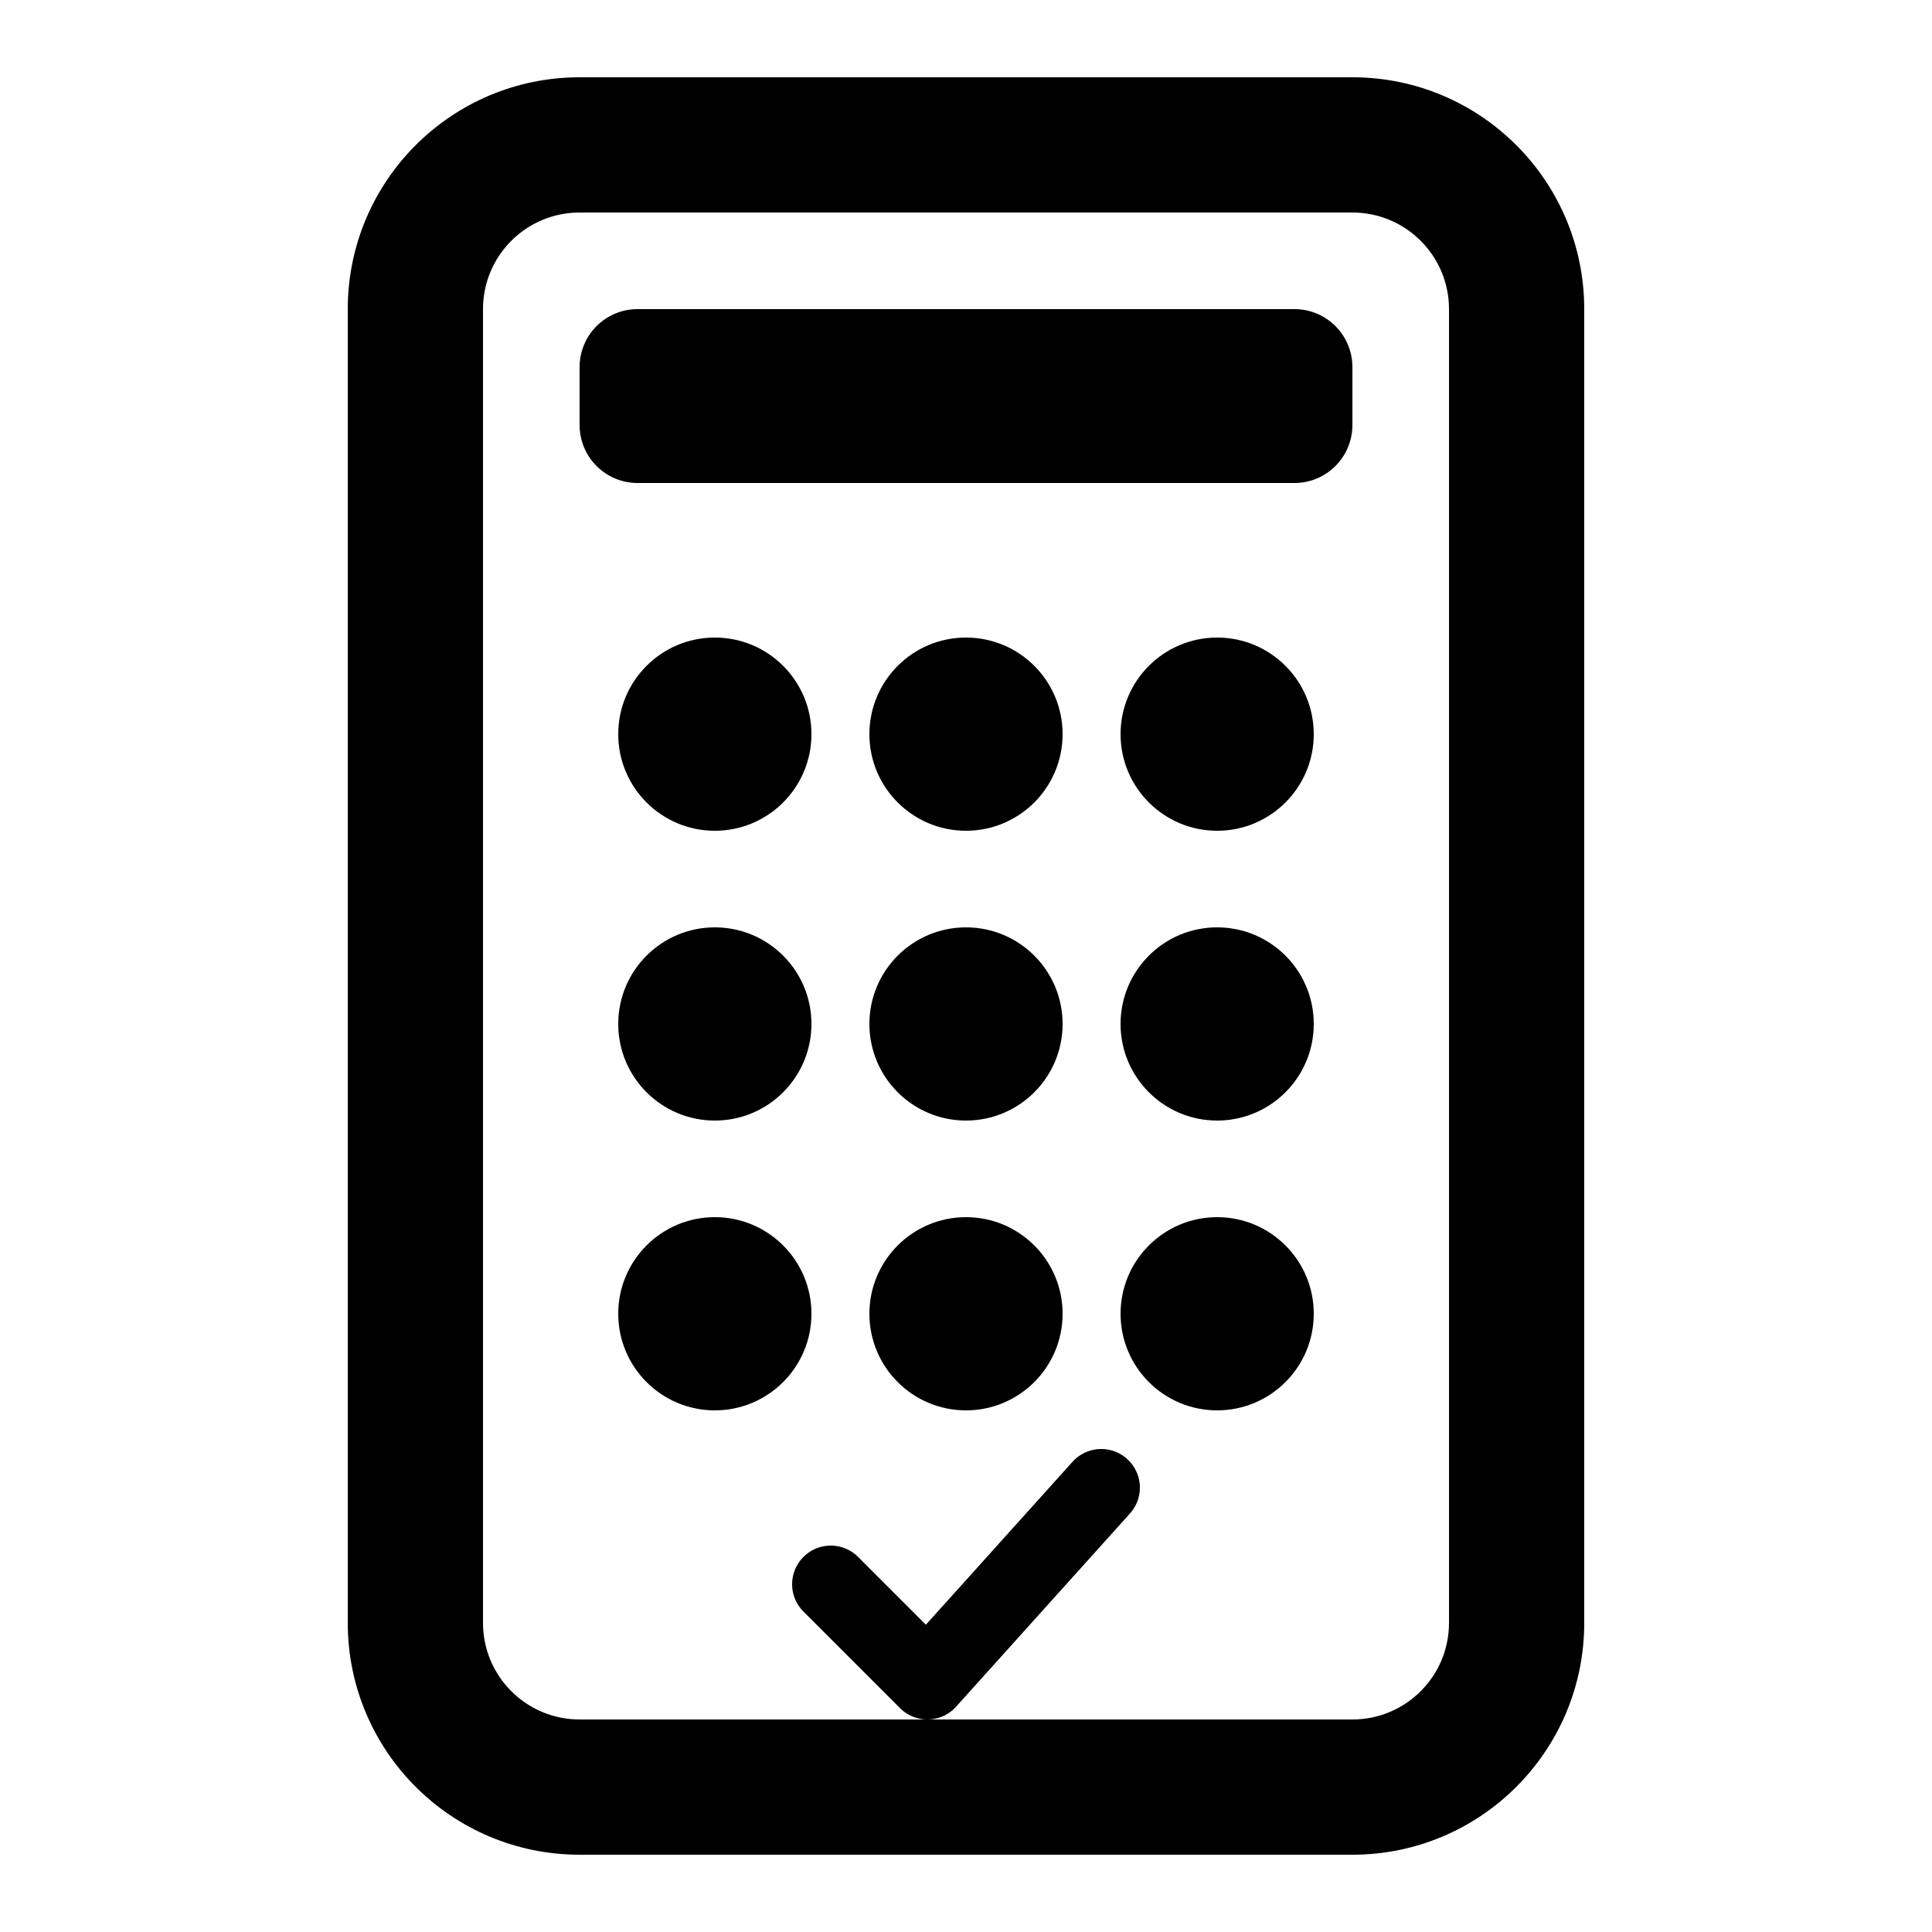
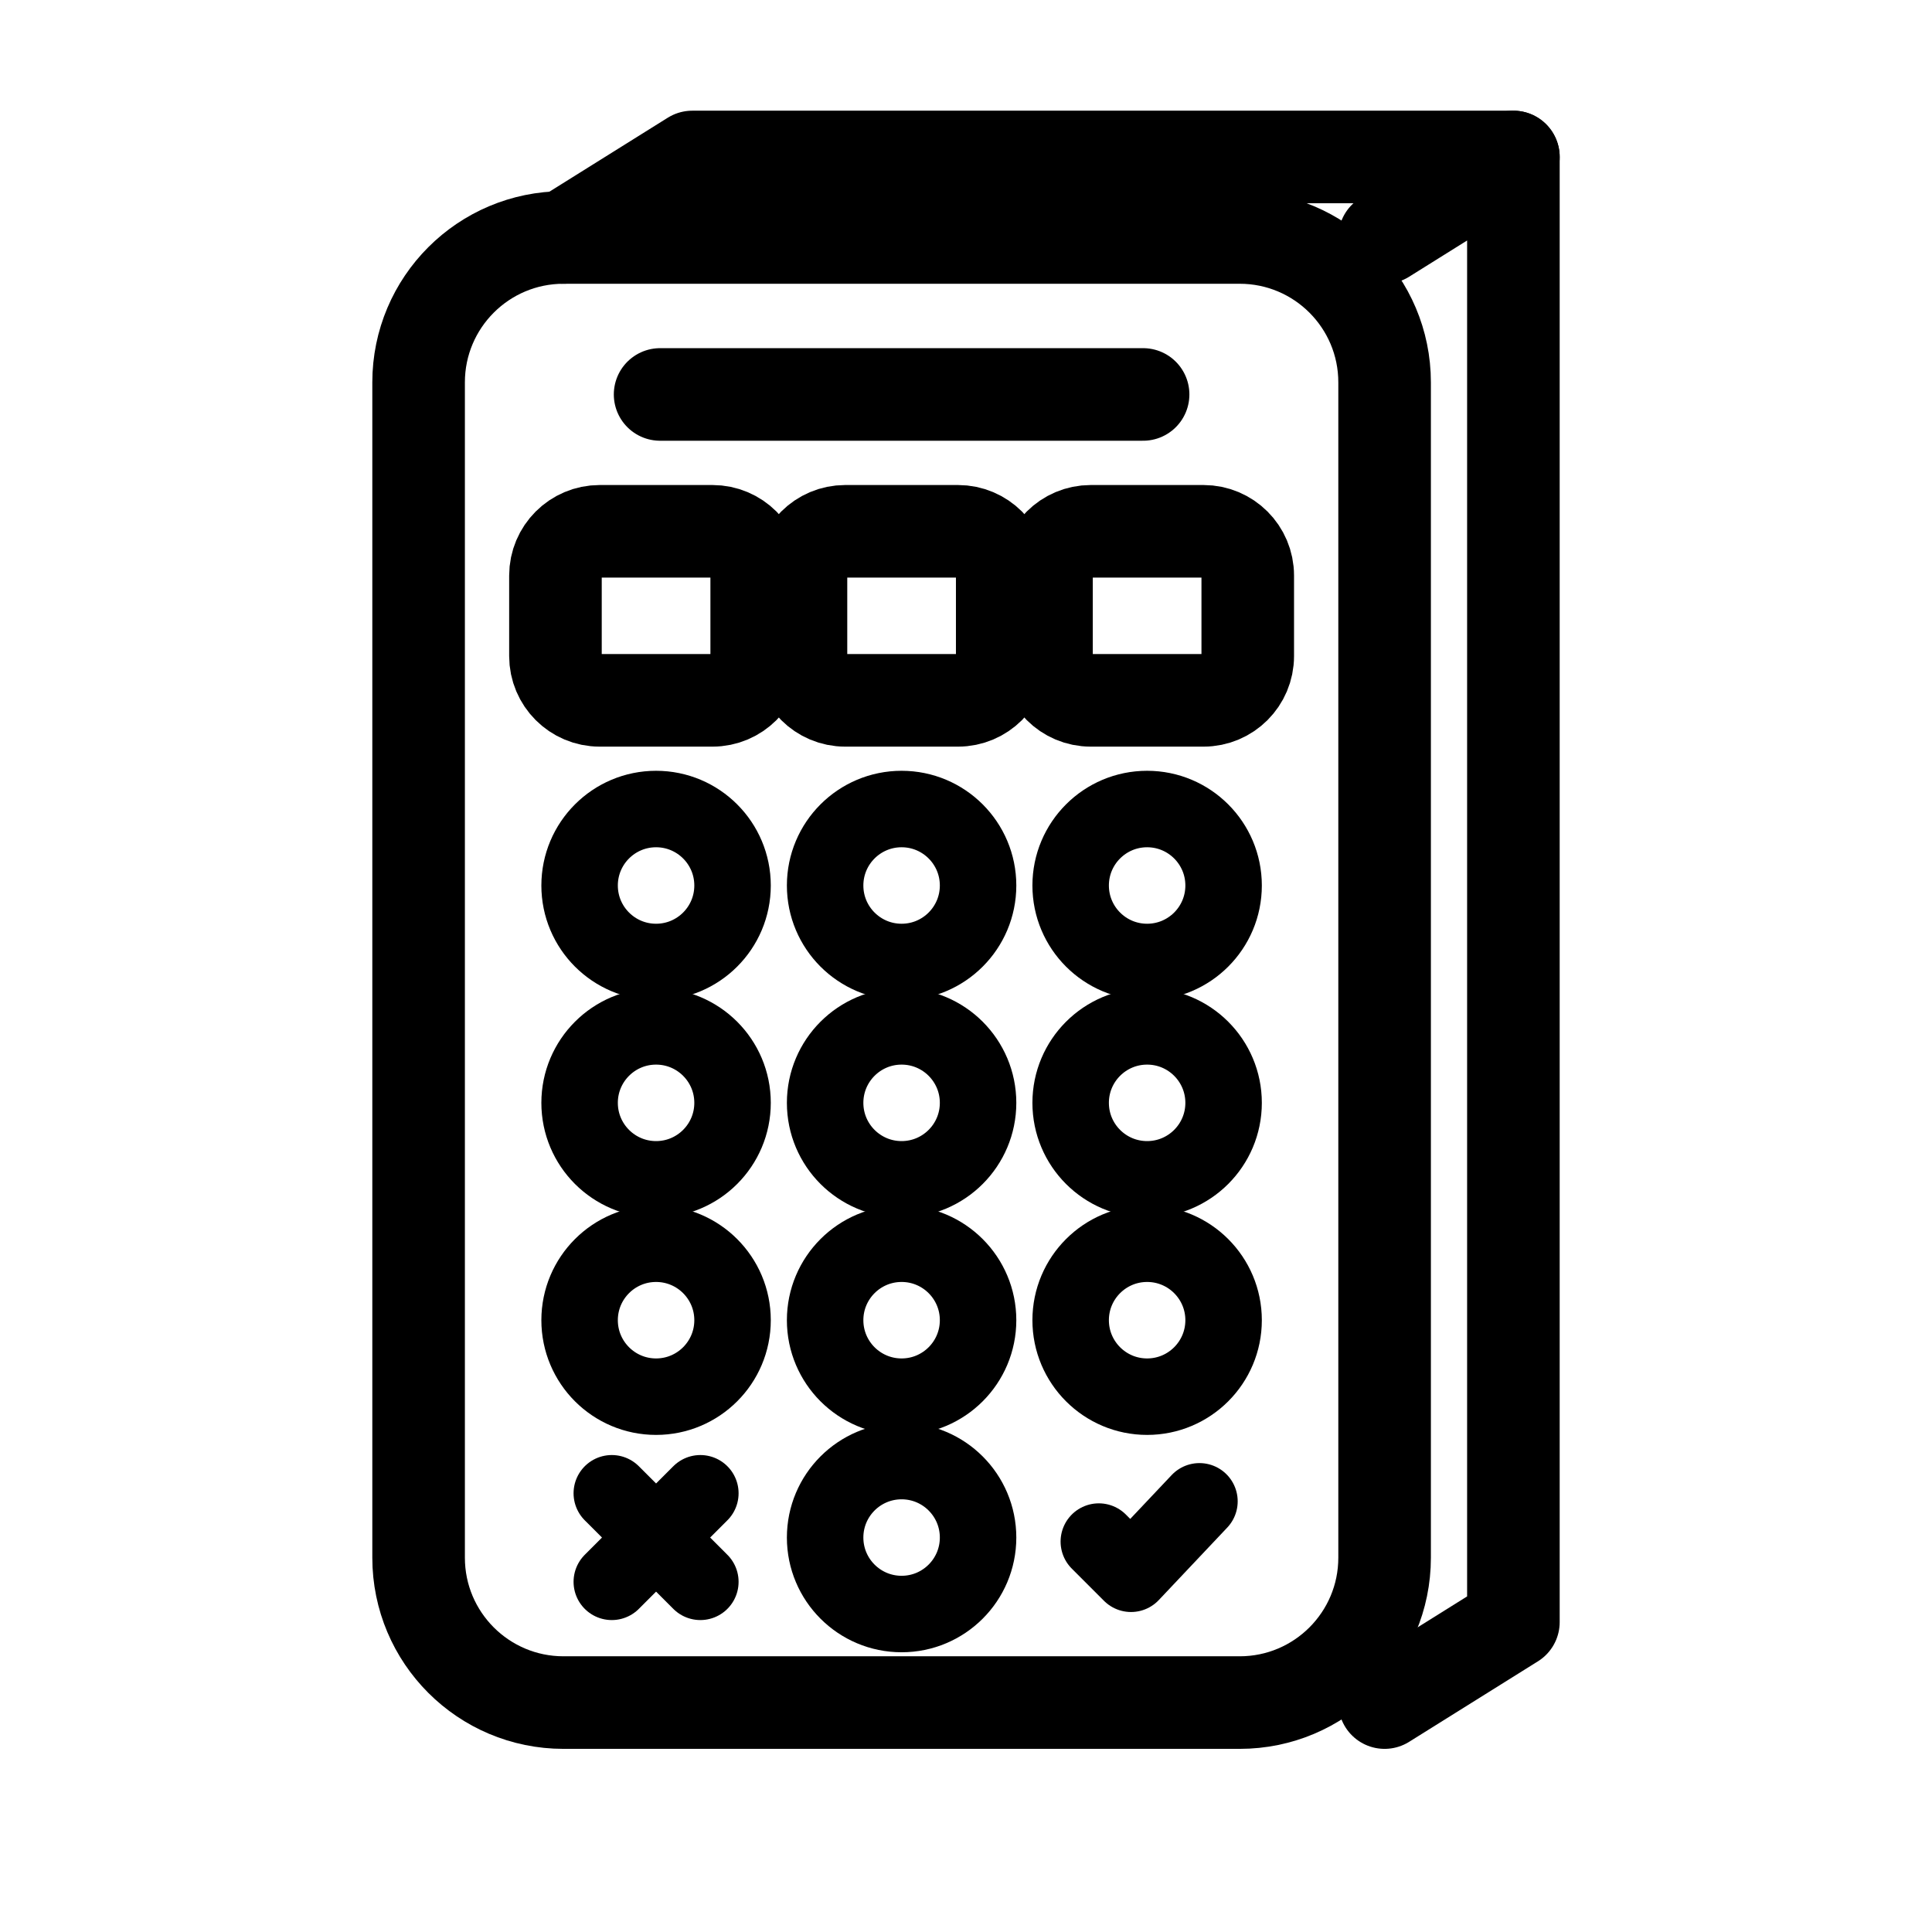
- <svg xmlns="http://www.w3.org/2000/svg" viewBox="0 0 100 100">
-   <path fill-rule="evenodd" d="M30 4h40a12 12 0 0 1 12 12v68a12 12 0 0 1-12 12H30a12 12 0 0 1-12-12V16A12 12 0 0 1 30 4zm0 7a5 5 0 0 0-5 5v68a5 5 0 0 0 5 5h40a5 5 0 0 0 5-5V16a5 5 0 0 0-5-5z" />
-   <rect x="30" y="16" width="40" height="9" rx="3" />
-   <circle cx="37" cy="38" r="5" />
-   <circle cx="50" cy="38" r="5" />
-   <circle cx="63" cy="38" r="5" />
-   <circle cx="37" cy="53" r="5" />
-   <circle cx="50" cy="53" r="5" />
-   <circle cx="63" cy="53" r="5" />
-   <circle cx="37" cy="68" r="5" />
-   <circle cx="50" cy="68" r="5" />
-   <circle cx="63" cy="68" r="5" />
-   <path d="M43 82l5 5 9-10" fill="none" stroke="#000" stroke-width="4" stroke-linecap="round" stroke-linejoin="round" />
+ <svg xmlns="http://www.w3.org/2000/svg" viewBox="0 0 960 960" width="960" height="960">
+   <g fill="none" stroke="#000" stroke-width="46" stroke-linecap="round" stroke-linejoin="round">
+     <path d="M688 118 l64 -40 v728 l-64 40" />
+     <path d="M280 118 l64 -40 h408" />
+     <rect x="208" y="118" width="480" height="728" rx="72" />
+     <path d="M328 196 h240" />
+     <rect x="276" y="264" width="100" height="84" rx="22" />
+     <rect x="398" y="264" width="100" height="84" rx="22" />
+     <rect x="520" y="264" width="100" height="84" rx="22" />
+     <g stroke-width="38">
+       <circle cx="326" cy="440" r="38" />
+       <circle cx="448" cy="440" r="38" />
+       <circle cx="570" cy="440" r="38" />
+       <circle cx="326" cy="548" r="38" />
+       <circle cx="448" cy="548" r="38" />
+       <circle cx="570" cy="548" r="38" />
+       <circle cx="326" cy="656" r="38" />
+       <circle cx="448" cy="656" r="38" />
+       <circle cx="570" cy="656" r="38" />
+       <path d="M304 742 l44 44 M348 742 l-44 44" />
+       <circle cx="448" cy="764" r="38" />
+       <path d="M546 766 l16 16 l34 -36" />
+     </g>
+   </g>
</svg>
